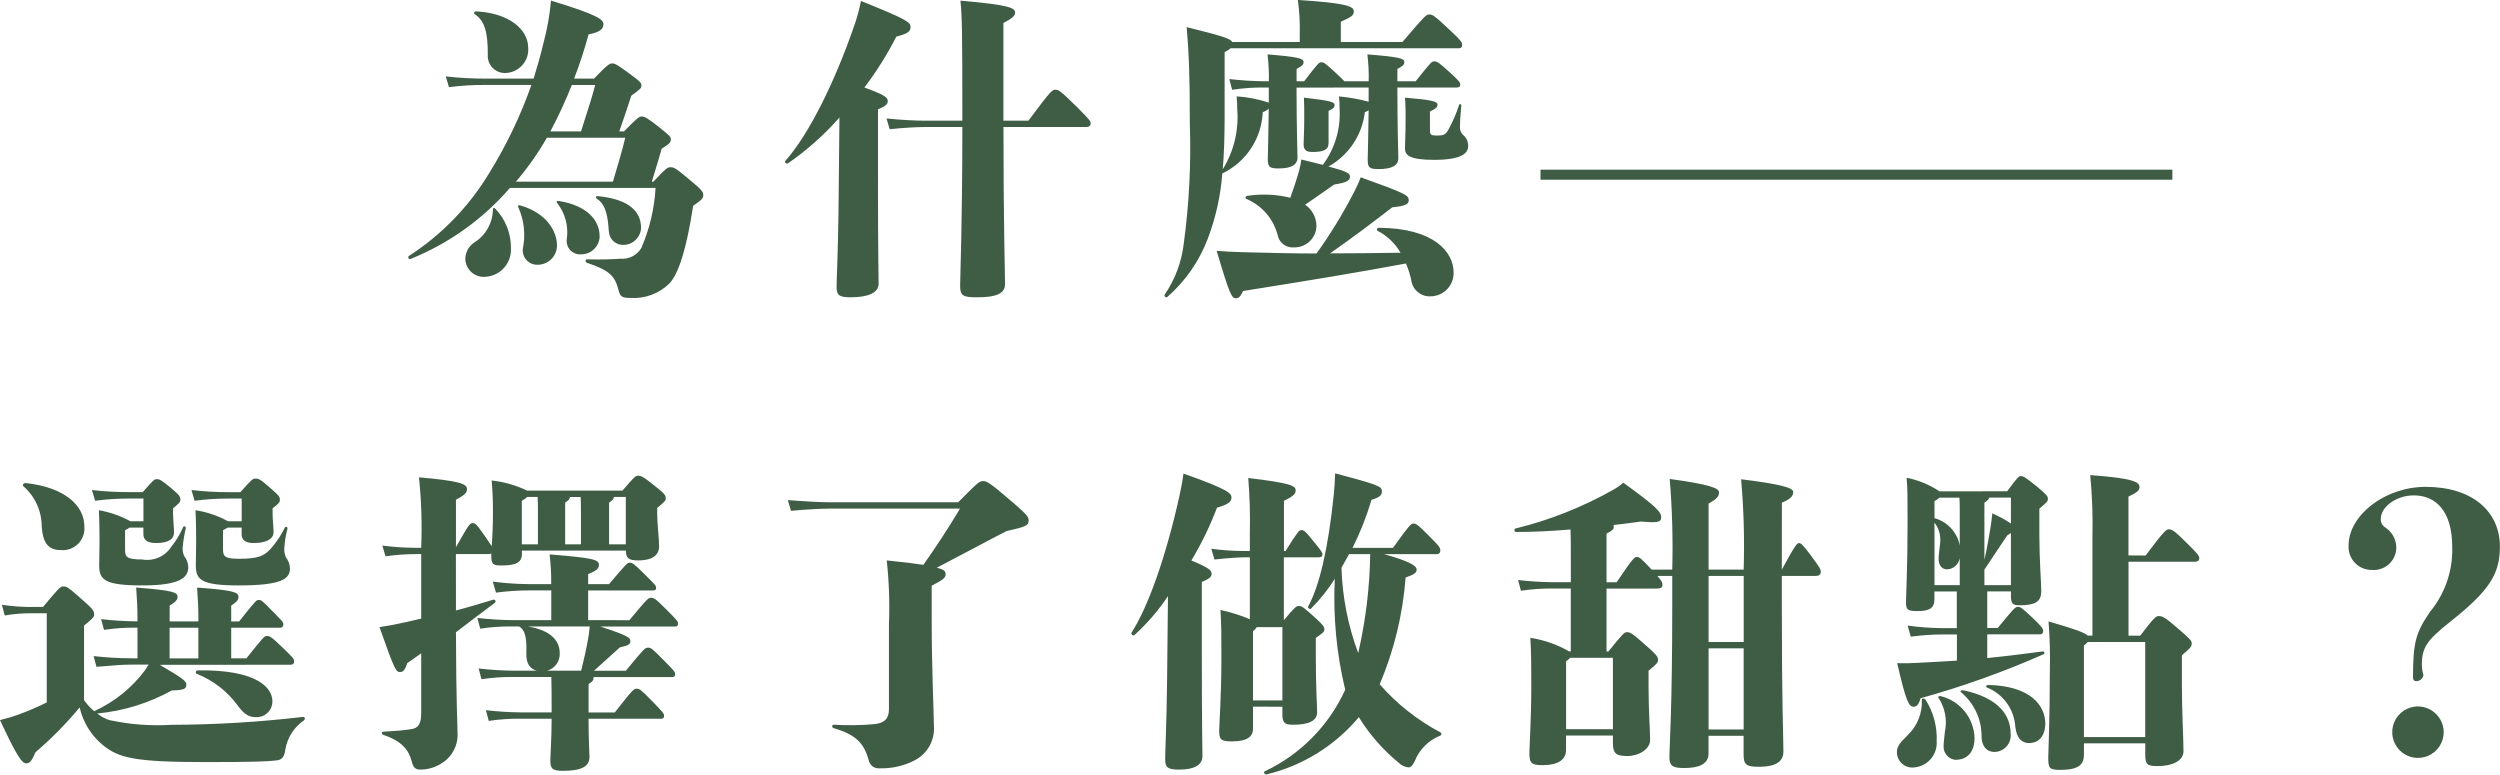
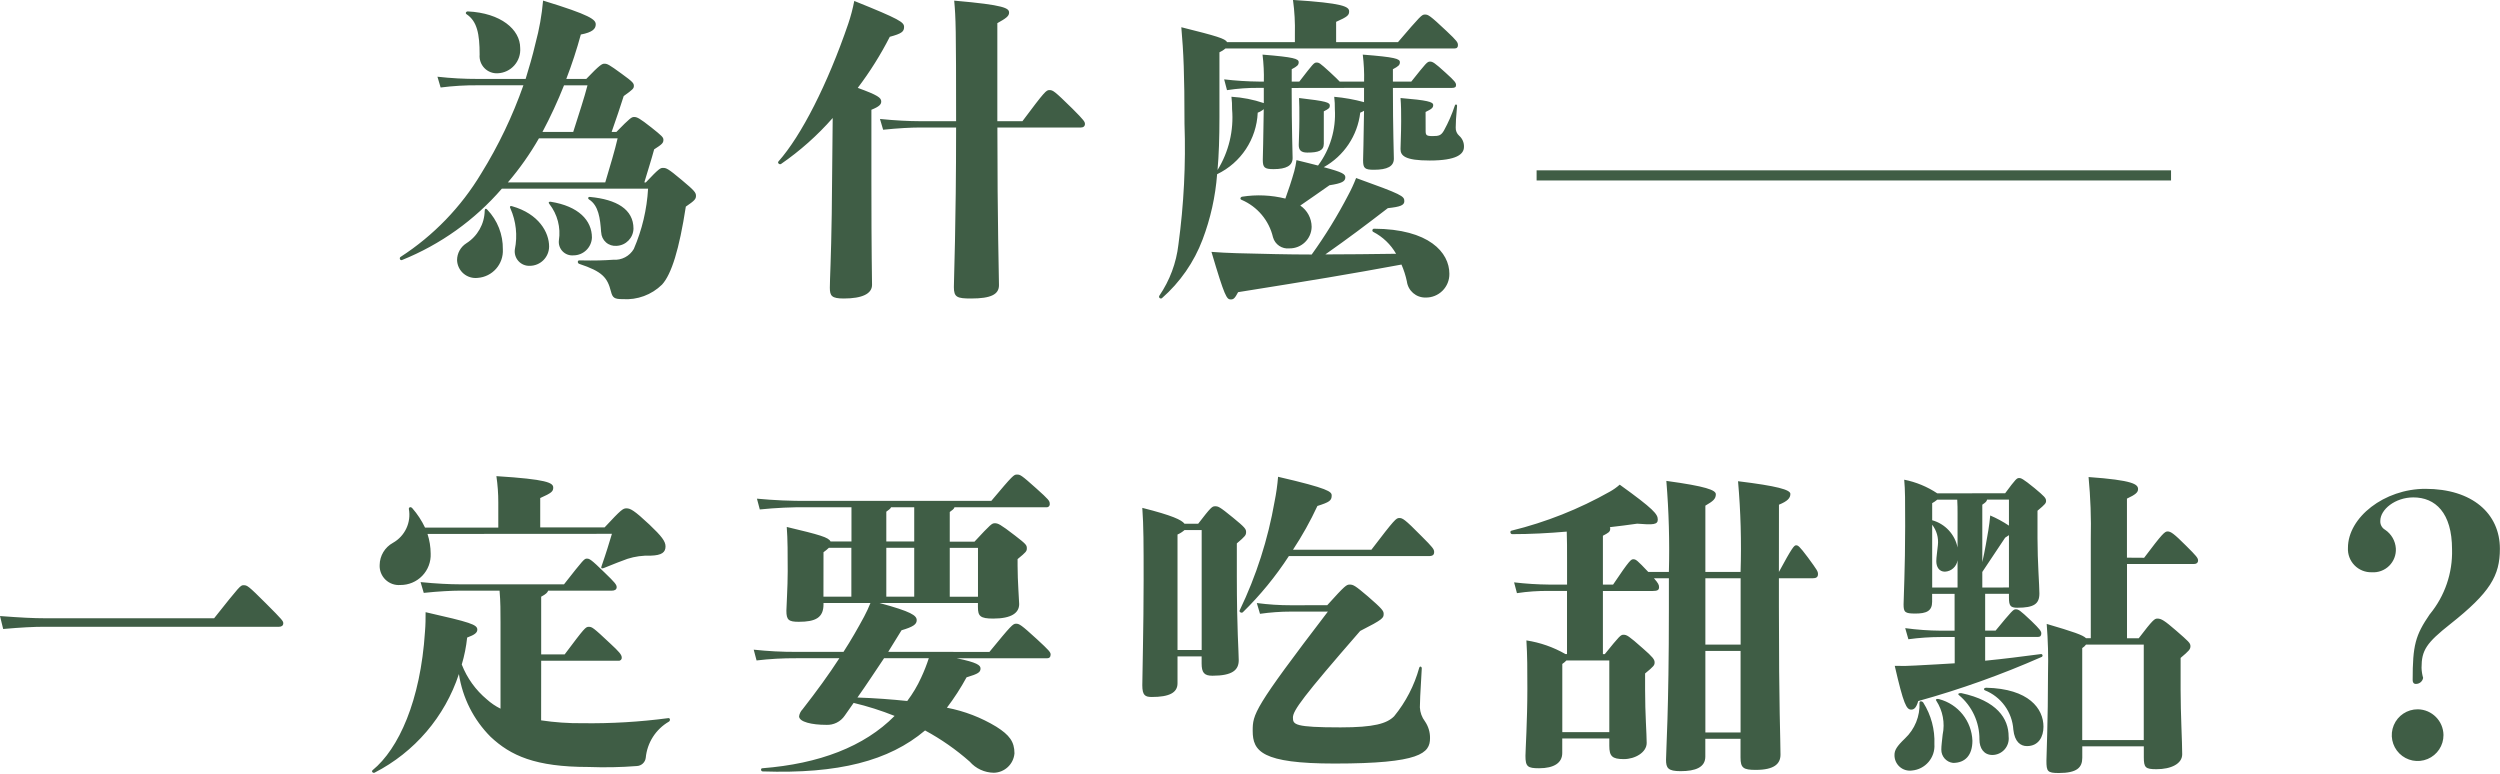
- <svg xmlns="http://www.w3.org/2000/svg" viewBox="0 0 189.912 58.826">
+ <svg xmlns="http://www.w3.org/2000/svg" viewBox="0 0 189.144 58.488">
  <defs>
    <style>.a{fill:#3f5d45;}</style>
  </defs>
-   <path class="a" d="M-61.752-19.344c.792.528.984,1.488.984,3.048A1.3,1.3,0,0,0-59.4-14.88a1.78,1.78,0,0,0,1.7-1.92c0-1.392-1.464-2.64-3.96-2.76C-61.8-19.56-61.872-19.416-61.752-19.344Zm1.368,14.856a2.981,2.981,0,0,1-1.392,2.472,1.515,1.515,0,0,0-.7,1.272A1.4,1.4,0,0,0-60.912.6a2.055,2.055,0,0,0,1.9-2.16,4.242,4.242,0,0,0-1.176-3C-60.288-4.68-60.384-4.632-60.384-4.488Zm2.064-.336c-.144-.048-.192.048-.12.168a5.128,5.128,0,0,1,.336,3.1A1.094,1.094,0,0,0-56.976-.312a1.467,1.467,0,0,0,1.464-1.464C-55.512-2.832-56.28-4.248-58.32-4.824Zm6.048,2.376c0-1.3-1.008-2.376-3.12-2.712-.144-.024-.192.072-.1.168a3.585,3.585,0,0,1,.72,2.76,1.017,1.017,0,0,0,1.1,1.128A1.4,1.4,0,0,0-52.272-2.448Zm.7-.408A1.071,1.071,0,0,0-50.4-1.824a1.335,1.335,0,0,0,1.272-1.3c0-1.464-1.272-2.208-3.288-2.4-.144-.024-.192.12-.072.192C-51.768-4.872-51.648-3.912-51.576-2.856Zm3.264-3.768c.264-.888.528-1.7.744-2.5.6-.384.7-.48.7-.72,0-.192-.1-.288-.912-.936-.888-.7-1.08-.792-1.3-.792-.192,0-.288.048-1.344,1.128h-.36c.336-.936.672-1.968.912-2.712.7-.5.768-.576.768-.768s-.048-.288-.912-.912c-.984-.72-1.1-.768-1.32-.768-.168,0-.336.072-1.368,1.152h-1.512a34.5,34.5,0,0,0,1.1-3.36c.888-.168,1.128-.432,1.128-.768,0-.36-.384-.7-3.984-1.8a18.583,18.583,0,0,1-.576,3.24c-.216.936-.48,1.824-.744,2.688h-3.6a26.739,26.739,0,0,1-3.072-.168l.24.816a21.07,21.07,0,0,1,2.832-.168h3.432A34.2,34.2,0,0,1-60.648-7.3a19.409,19.409,0,0,1-6.1,6.312c-.12.072-.048.288.1.24a19.743,19.743,0,0,0,7.56-5.4h11.064a13.386,13.386,0,0,1-1.08,4.56,1.661,1.661,0,0,1-1.56.816c-.72.048-1.272.072-2.568.048-.144,0-.144.216,0,.264C-51.48.12-51.1.576-50.832,1.632c.12.48.264.576.888.576a3.874,3.874,0,0,0,2.976-1.1c.72-.792,1.3-2.664,1.8-5.9.672-.456.768-.576.768-.816s-.1-.384-1.08-1.2c-1.056-.888-1.176-.912-1.416-.912-.192,0-.288.024-1.3,1.1Zm-4.3-7.344c-.24.936-.624,2.088-1.08,3.528h-2.328a34.874,34.874,0,0,0,1.632-3.528Zm2.28,4.008c-.216.936-.552,2.04-.936,3.336h-7.368A21.776,21.776,0,0,0-56.28-9.96Zm16.2,5.712c-.048,3.336-.144,4.968-.144,5.592s.144.816,1.056.816c1.392,0,2.136-.36,2.136-1.032,0-.6-.048-2.088-.048-7.872V-12.12c.6-.24.744-.408.744-.624,0-.288-.264-.48-1.776-1.032a25.779,25.779,0,0,0,2.424-3.864c.888-.24,1.08-.384,1.08-.744s-.312-.576-3.768-1.968a13.019,13.019,0,0,1-.456,1.728c-1.56,4.56-3.552,8.472-5.28,10.416-.1.1.072.264.192.192a21.251,21.251,0,0,0,3.912-3.48ZM-21.6-11.256v-7.416c.648-.36.888-.528.888-.792,0-.336-.288-.576-4.152-.912.12,1.3.144,2.04.144,9.12h-2.808c-.7,0-1.776-.048-2.952-.168l.24.816c1.128-.12,2.16-.168,2.712-.168h2.808c0,7.464-.168,11.424-.168,12.072,0,.768.24.864,1.3.864,1.512,0,2.112-.312,2.112-1.008,0-.624-.12-4.752-.12-11.928h6.312c.192,0,.312-.1.312-.264s-.048-.264-.936-1.152c-1.392-1.368-1.488-1.416-1.752-1.416-.24,0-.336.072-2.04,2.352Zm27.744-2.52v1.08A12.823,12.823,0,0,0,3.888-13.1a6.947,6.947,0,0,1,.048.936A6.464,6.464,0,0,1,2.664-7.9c-.432-.12-.984-.24-1.632-.408a6.481,6.481,0,0,1-.168.84C.648-6.7.432-6.072.192-5.4a8.258,8.258,0,0,0-3.264-.144c-.144.024-.192.192-.048.24A4.093,4.093,0,0,1-.744-2.472,1.159,1.159,0,0,0,.5-1.632a1.658,1.658,0,0,0,1.68-1.632A1.966,1.966,0,0,0,1.32-4.872c.744-.5,1.44-1.008,2.208-1.536.936-.144,1.2-.288,1.2-.6,0-.24-.192-.384-1.632-.768A5.45,5.45,0,0,0,5.856-11.9a1.6,1.6,0,0,0,.288-.144C6.12-9.888,6.072-8.5,6.072-8.3c0,.6.12.72.816.72,1.032,0,1.512-.264,1.512-.84,0-.312-.072-2.208-.072-5.352h4.464c.24,0,.312-.072.312-.216,0-.168-.072-.288-.792-.936-.84-.768-.984-.84-1.176-.84-.216,0-.288.1-1.416,1.512H8.328v-.936c.408-.216.528-.312.528-.528,0-.264-.36-.384-2.808-.576a13.859,13.859,0,0,1,.1,2.04H4.3c-.1-.12-.312-.312-.744-.72-.768-.7-.816-.72-1.008-.72s-.264.1-1.3,1.44H.672v-.936c.408-.216.528-.312.528-.528,0-.264-.36-.384-2.736-.576a13.859,13.859,0,0,1,.1,2.04H-1.8a24.53,24.53,0,0,1-2.64-.168l.216.816A15.06,15.06,0,0,1-1.8-13.776h.36v1.152a9.314,9.314,0,0,0-2.448-.48,6.947,6.947,0,0,1,.048.936,7.547,7.547,0,0,1-1.1,4.608c.1-1.128.144-2.424.144-4.008v-4.9a1.877,1.877,0,0,0,.456-.288H12.984c.192,0,.264-.1.264-.24,0-.216-.048-.312-.864-1.08-1.272-1.2-1.392-1.248-1.632-1.248s-.312.072-2.04,2.088H4.032v-1.536c.864-.384.984-.5.984-.792,0-.36-.456-.624-4.248-.864a16.088,16.088,0,0,1,.144,2.592v.6H-4.224c-.12-.264-.768-.456-3.456-1.128.168,1.92.24,3.528.24,7.3A54.024,54.024,0,0,1-7.9-1.92a8.6,8.6,0,0,1-1.44,3.864.138.138,0,0,0,.192.192A11.122,11.122,0,0,0-6.072-2.3a17.734,17.734,0,0,0,1.1-4.944A5.422,5.422,0,0,0-1.9-11.9a1.517,1.517,0,0,0,.456-.264c-.024,2.208-.072,3.624-.072,3.816,0,.6.12.72.816.72.96,0,1.44-.264,1.44-.84,0-.312-.072-2.208-.072-5.3ZM3.1-12c.384-.192.456-.264.456-.432,0-.24-.24-.336-2.328-.576.024.432.024.888.024,1.584,0,.96-.048,1.608-.048,1.968,0,.384.168.576.648.576.84,0,1.248-.144,1.248-.672ZM6.912-3.12a.128.128,0,0,0-.072.24A4.227,4.227,0,0,1,8.568-1.224c-1.9.024-3.624.048-5.352.048,1.776-1.248,3.048-2.208,4.728-3.5.936-.1,1.248-.216,1.248-.528,0-.384-.168-.5-3.648-1.752a11.2,11.2,0,0,1-.6,1.3,36.314,36.314,0,0,1-2.76,4.488c-1.8,0-3.624-.048-5.664-.1-.84-.024-1.152-.048-1.92-.1,1.008,3.408,1.152,3.6,1.464,3.6.216,0,.312-.1.552-.552C2.328.768,4.944.336,8.976-.408A6.582,6.582,0,0,1,9.384.864,1.4,1.4,0,0,0,10.8,2.088a1.768,1.768,0,0,0,1.8-1.8C12.6-1.32,11.064-3.1,6.912-3.12ZM10.8-11.952c.5-.24.576-.336.576-.528,0-.24-.456-.36-2.472-.528.048.576.048,1.1.048,1.752,0,.984-.048,1.7-.048,2.112,0,.5.336.864,2.208.864,2.04,0,2.592-.48,2.592-1.032a1.062,1.062,0,0,0-.36-.84.778.778,0,0,1-.264-.624c0-.288.024-.84.1-1.608.024-.144-.12-.192-.168-.048a11.051,11.051,0,0,1-.816,1.872c-.216.384-.384.432-.864.432s-.528-.072-.528-.408ZM43.2-7.536h-24v.768h24Zm24,0h-24v.768h24ZM-79.464,17.448v1.728H-80.5a7.444,7.444,0,0,0-2.472-.84c.048,1.1.048,1.92.048,2.376,0,.672-.024,1.32-.024,1.824,0,1.08.408,1.512,3.264,1.512,3.264,0,3.888-.5,3.888-1.3a1.462,1.462,0,0,0-.312-.84,1.523,1.523,0,0,1-.12-.672,7.6,7.6,0,0,1,.24-1.488c.024-.144-.12-.216-.192-.1a7.242,7.242,0,0,1-.912,1.416c-.6.744-1.056.96-2.616.96-1.032,0-1.176-.192-1.176-.72V19.848a1.233,1.233,0,0,0,.336-.192h1.08v.5c0,.408.24.672.912.672,1.008,0,1.512-.336,1.512-.816,0-.36-.072-1.032-.072-1.368v-.456c.5-.384.552-.456.552-.648,0-.216-.048-.312-.72-.888-.792-.7-.888-.72-1.152-.72-.168,0-.24.024-1.128,1.032h-.888A23.909,23.909,0,0,1-83.28,16.8l.24.816a19.588,19.588,0,0,1,2.592-.168Zm-7.464,0v1.728h-.984a7.715,7.715,0,0,0-2.4-.84c.048,1.1.048,1.92.048,2.376,0,.672-.024,1.32-.024,1.824,0,1.08.408,1.512,3.288,1.512,2.856,0,3.48-.6,3.48-1.392a1.462,1.462,0,0,0-.312-.84,1.363,1.363,0,0,1-.12-.624,11.056,11.056,0,0,1,.24-1.488c.024-.144-.144-.192-.192-.1a6.6,6.6,0,0,1-.912,1.512,2.174,2.174,0,0,1-2.208.96c-1.152,0-1.3-.192-1.3-.72V19.848a1.233,1.233,0,0,0,.336-.192h1.056v.5c0,.408.264.672.96.672,1.008,0,1.368-.336,1.368-.816,0-.36-.072-1.032-.072-1.368v-.456c.456-.384.552-.456.552-.648,0-.24-.048-.336-.672-.864-.816-.672-.912-.7-1.128-.7-.168,0-.24.048-1.056.984h-1.032A23.909,23.909,0,0,1-90.84,16.8l.24.816a19.588,19.588,0,0,1,2.592-.168Zm-9.12-.936a4.048,4.048,0,0,1,1.392,3.048c.072,1.176.456,1.8,1.416,1.8a1.648,1.648,0,0,0,1.824-1.8c0-1.536-1.416-2.952-4.44-3.288C-96,16.248-96.168,16.416-96.048,16.512Zm20.3,13.56c.192,0,.264-.1.264-.24,0-.216-.048-.264-.816-1.008-.912-.888-1.032-.936-1.248-.936-.192,0-.24.048-1.56,1.7h-1.152V27.264h3.72A.234.234,0,0,0-76.3,27c0-.168-.144-.312-.816-.984-.816-.84-.864-.864-1.056-.864-.168,0-.216.024-1.488,1.632h-.6v-1.2c.456-.312.552-.456.552-.672,0-.336-.336-.5-3.144-.7.072,1.008.1,1.536.1,2.568h-2.184v-1.2c.5-.312.6-.456.6-.672,0-.336-.336-.48-3.144-.7.072,1.008.1,1.536.1,2.568h-.12a24.53,24.53,0,0,1-2.64-.168l.216.816a15.061,15.061,0,0,1,2.424-.168h.12v2.328h-.432a26.954,26.954,0,0,1-2.9-.168l.216.816c1.392-.12,1.968-.168,2.688-.168h1.272c-.1.144-.168.264-.24.384A9.954,9.954,0,0,1-90.672,33.6a4.384,4.384,0,0,1-.768-.84V27.1c.648-.528.768-.648.768-.84,0-.312-.1-.432-1.176-1.368-.816-.72-.912-.768-1.176-.768-.24,0-.336.144-1.536,1.56h-.768a14.4,14.4,0,0,1-2.352-.168l.216.816a10.968,10.968,0,0,1,2.136-.168h1.056v6.768a19.356,19.356,0,0,1-2.112.912,12.7,12.7,0,0,1-1.44.432c1.344,2.9,1.7,3.288,1.992,3.288.264,0,.432-.192.7-.84a28.273,28.273,0,0,0,3.36-3.408,5.173,5.173,0,0,0,1.728,2.832c1.224,1.008,2.4,1.32,7.872,1.32,3.576,0,4.656-.048,5.28-.12.5-.024.672-.288.744-.84A3.35,3.35,0,0,1-74.736,34.3c.12-.1.072-.288-.072-.264a88.233,88.233,0,0,1-9.984.6,17.254,17.254,0,0,1-4.728-.36,2.652,2.652,0,0,1-.912-.5,14.532,14.532,0,0,0,5.664-1.752c.96-.024,1.1-.12,1.1-.456,0-.264-.336-.5-2.016-1.488Zm-9.192-2.808h2.184v2.328h-2.184ZM-82.8,30.5c-.144,0-.216.216-.072.264a7.074,7.074,0,0,1,3.1,2.4c.528.72.888.888,1.392.888a1.189,1.189,0,0,0,1.248-1.224C-77.136,31.848-78.264,30.432-82.8,30.5Zm19.608-8.832h2.544a.341.341,0,0,0,.144-.048v.12c0,.7.1.792.768.792,1.056,0,1.56-.192,1.56-.888v-.24h7.9c0,.576.216.744.936.744.912,0,1.584-.288,1.584-1.08,0-.6-.144-1.656-.144-2.448v-.456c.576-.48.648-.552.648-.744,0-.216-.072-.336-.864-.96-.888-.72-1.032-.744-1.224-.744-.216,0-.288.072-1.2,1.128h-7.248a8.148,8.148,0,0,0-2.688-.768c.072.792.1,1.536.1,2.424,0,1.056-.048,1.968-.1,2.568-.072-.12-.216-.336-.48-.72-.7-1.008-.768-1.032-.96-1.032-.216,0-.264.048-1.272,1.824v-3.6c.672-.36.84-.528.84-.816,0-.408-.648-.624-3.648-.888a37.716,37.716,0,0,1,.168,5.352h-.36a19.588,19.588,0,0,1-2.592-.168l.24.816a16.547,16.547,0,0,1,2.352-.168h.36v4.9l-1.032.24c-.84.192-1.488.312-2.136.408,1.176,3.36,1.272,3.408,1.56,3.408.24,0,.36-.12.552-.672l1.056-.744v4.56c0,.792-.216,1.128-.768,1.2-.672.1-1.2.144-2.112.192-.144,0-.144.192,0,.24,1.488.5,1.944,1.2,2.16,2.016.12.48.288.624.672.624a3.024,3.024,0,0,0,1.632-.5,2.535,2.535,0,0,0,1.176-2.328c0-.768-.1-1.872-.12-7.608.912-.7,1.92-1.464,2.952-2.232a.136.136,0,0,0-.12-.24c-1.032.312-1.9.576-2.832.816Zm9.5-.744h-1.2V17.76c.264-.192.36-.264.36-.432h.816c.024.36.024.768.024,1.1Zm3.408-3.6v3.6h-1.272V17.76c.264-.192.36-.264.36-.432Zm-6.7,0c.024.36.024.768.024,1.1v2.5h-1.224V17.616a1.816,1.816,0,0,0,.408-.288Zm3.84,9.36V24.432h4.92c.168,0,.24-.048.24-.216s-.1-.24-.792-.936c-.912-.912-1.008-.96-1.2-.96s-.24.048-1.584,1.632h-1.584v-.768c.672-.264.816-.432.816-.7,0-.384-.384-.528-3.744-.792a17.973,17.973,0,0,1,.12,2.256H-57.7a21.149,21.149,0,0,1-2.688-.192l.24.84a18.422,18.422,0,0,1,2.448-.168h1.752v2.256H-58.92a24.53,24.53,0,0,1-2.64-.168l.216.816a15.06,15.06,0,0,1,2.424-.168h.528c.528.312.576,1.032.552,2.016-.024.768.24,1.2.792,1.344h-1.776a24.53,24.53,0,0,1-2.64-.168l.216.816a15.061,15.061,0,0,1,2.424-.168h2.88c.024.648.024,1.488.024,2.688h-2.352a24.53,24.53,0,0,1-2.64-.168l.216.816a15.06,15.06,0,0,1,2.424-.168h2.352c0,1.512-.1,2.808-.1,3.144,0,.624.12.816.96.816,1.512,0,2.016-.384,2.016-1.056,0-.264-.072-1.416-.072-2.9h5.5c.144,0,.24-.048.24-.216s-.048-.24-.864-1.08c-.936-.96-1.008-.984-1.224-.984s-.264.024-1.656,1.8h-1.992v-2.16c.312-.192.384-.288.384-.528h5.952c.144,0,.24-.048.24-.216s-.048-.24-.888-1.08c-.888-.912-.96-.936-1.176-.936s-.264.024-1.68,1.752H-52.7c.528-.48,1.032-.936,1.968-1.776.672-.144.792-.24.792-.48s-.144-.408-2.28-1.1h5.664c.144,0,.24-.048.24-.216s-.024-.216-.888-1.08-.936-.888-1.176-.888c-.192,0-.24.024-1.632,1.7Zm-3.12,3.84a1.307,1.307,0,0,0,.96-1.32c0-.864-.552-1.728-2.424-2.04h4.7a8.205,8.205,0,0,1-.12.936c-.144.816-.312,1.56-.528,2.424Zm21.6-12.792c-.84,0-1.728-.048-3.312-.168l.24.816c1.368-.12,2.232-.168,3.072-.168h9.768c-.888,1.488-1.848,2.952-2.784,4.272-.648-.1-1.56-.216-2.784-.336a32.806,32.806,0,0,1,.168,4.872v6.432c0,.648-.264,1.032-1.056,1.128a20.583,20.583,0,0,1-3.144.048c-.144,0-.144.216,0,.264,1.872.528,2.328,1.3,2.664,2.424a.755.755,0,0,0,.816.624,5.449,5.449,0,0,0,2.664-.6A2.712,2.712,0,0,0-26.88,34.7c0-.84-.168-4.392-.168-7.92V24.072c.96-.5,1.056-.624,1.056-.888,0-.192-.072-.336-.672-.48,1.9-.984,3.576-1.9,5.3-2.784,1.512-.336,1.68-.432,1.68-.816,0-.24-.12-.432-1.128-1.3-1.92-1.656-2.064-1.68-2.352-1.68-.24,0-.36.072-1.872,1.608ZM-9.168,31.392c-.048,3.576-.144,5.208-.144,5.832s.144.816,1.056.816c1.176,0,1.776-.36,1.776-1.032,0-.6-.048-2.088-.048-7.848V23.784c.6-.24.744-.408.744-.624,0-.264-.264-.48-1.536-1.008a25.326,25.326,0,0,0,1.944-4.008c.912-.264,1.1-.48,1.1-.768,0-.312-.168-.6-3.648-1.824-.072.6-.192,1.176-.312,1.728-1.032,4.656-2.4,8.448-3.624,10.344-.072.12.1.288.216.192A15.98,15.98,0,0,0-9.1,24.864Zm8.76,1.872v.576c0,.624.168.792.792.792,1.2,0,1.848-.288,1.848-.96,0-.432-.1-1.92-.1-4.056V28.032c.552-.384.648-.456.648-.648,0-.168-.048-.288-.648-.84-1.008-.912-1.08-.936-1.3-.936-.168,0-.264.048-1.128,1.08V21.912H2.376c.168,0,.264-.072.264-.216,0-.12-.048-.216-.552-.84-.792-.984-.864-1.008-1.056-1.008-.168,0-.216.024-1.2,1.584h-.12V17.616c.768-.36.888-.552.888-.792,0-.336-.336-.552-3.6-.936a41.223,41.223,0,0,1,.12,4.2v1.344h-.36a19.272,19.272,0,0,1-2.568-.168l.24.816c1.128-.12,1.9-.168,2.328-.168h.36v4.7a12.55,12.55,0,0,0-2.232-.7c.072,1.272.072,1.728.072,3.576,0,2.976-.168,5.16-.168,5.568,0,.7.1.84.984.84,1.1,0,1.584-.336,1.584-.96v-1.68Zm-2.232-.48V27.528a1.094,1.094,0,0,0,.288-.312H-.408v5.568ZM11.328,21.672a.252.252,0,0,0,.264-.264c0-.24-.12-.384-.84-1.1-.912-.936-1.032-.96-1.2-.96-.192,0-.264.048-1.56,1.848H4.92a22.052,22.052,0,0,0,1.44-3.648c.7-.216.792-.384.792-.672,0-.36-.384-.5-3.552-1.344-.024.648-.048,1.008-.1,1.584-.432,4.248-1.128,7.032-1.944,8.52-.072.12.12.264.216.168a12.938,12.938,0,0,0,1.8-2.256,29.851,29.851,0,0,0,.792,8.424,12.624,12.624,0,0,1-6.1,6.192c-.144.048-.024.264.12.24A13.131,13.131,0,0,0,5.4,34.056a13.939,13.939,0,0,0,3.048,3.48,1.185,1.185,0,0,0,.744.336c.168,0,.312-.192.456-.48a3.459,3.459,0,0,1,1.9-1.92c.144-.048.168-.192.048-.264A16.227,16.227,0,0,1,6.984,31.56a25.622,25.622,0,0,0,1.968-8.112c.7-.24.84-.384.84-.6,0-.288-.5-.624-2.472-1.176Zm-5.064,0a35.933,35.933,0,0,1-.912,7.512A20.238,20.238,0,0,1,4.08,22.7c.192-.336.384-.672.576-1.032ZM37.536,17.76c.648-.264.864-.5.864-.816s-1.008-.6-3.96-.96a57.544,57.544,0,0,1,.192,6.864H31.968V17.832c.576-.336.792-.5.792-.864,0-.312-.744-.6-3.744-1.008a63.43,63.43,0,0,1,.192,6.888h-1.56c-.84-.888-.936-.96-1.128-.96-.168,0-.264.024-1.536,1.92h-.768v-3.7c.408-.216.552-.288.552-.528a.216.216,0,0,0-.024-.12c.672-.072,1.368-.168,2.064-.264,1.224.1,1.56.072,1.56-.312,0-.408-.312-.792-2.88-2.64a4.158,4.158,0,0,1-.744.528,29.359,29.359,0,0,1-7.44,2.952c-.144.024-.1.264.048.264,1.368,0,2.736-.072,4.128-.192.024.576.024,1.248.024,2.328v1.68H20.136a24.53,24.53,0,0,1-2.64-.168l.216.816a15.061,15.061,0,0,1,2.424-.168H21.5v4.776h-.12a8.528,8.528,0,0,0-2.952-1.032c.072,1.176.072,2.136.072,3.672,0,2.424-.144,4.68-.144,5.064,0,.816.168.936,1.032.936,1.128,0,1.752-.408,1.752-1.152v-1.1H24.7V36c0,.792.216,1.008,1.1,1.008.84,0,1.728-.5,1.728-1.224,0-.672-.12-2.184-.12-4.008V30.528c.672-.552.72-.624.72-.84s-.144-.408-.888-1.056c-1.08-.96-1.224-1.032-1.464-1.032-.216,0-.288.072-1.416,1.464h-.144V24.288h3.768c.36,0,.48-.072.48-.288,0-.168-.048-.288-.384-.672h1.128v2.328c0,7.728-.216,10.728-.216,11.4,0,.624.144.864,1.1.864,1.128,0,1.872-.288,1.872-1.1V35.472h2.664v1.416c0,.792.216.936,1.152.936,1.392,0,1.872-.456,1.872-1.152,0-1.176-.12-3.408-.12-11.184v-2.16H40.08c.288,0,.408-.1.408-.312s-.048-.288-.768-1.272c-.648-.864-.744-.912-.888-.912s-.288.144-1.3,2.016Zm-2.9,5.568v5.016H31.968V23.328ZM31.968,34.992V28.824h2.664v6.168Zm-10.824-.024v-5.16a1.948,1.948,0,0,0,.312-.264H24.7v5.424Zm27.024-2.232a3.492,3.492,0,0,1-1.1,2.712c-.624.6-.792.888-.792,1.248a1.164,1.164,0,0,0,1.32,1.176,1.868,1.868,0,0,0,1.7-1.992,5.483,5.483,0,0,0-.84-3.144C48.384,32.616,48.168,32.592,48.168,32.736Zm1.488-.264c-.144-.048-.312,0-.216.12a3.42,3.42,0,0,1,.48,2.568c-.048.5-.1.816-.1,1.128a1,1,0,0,0,.888,1.008c.912,0,1.464-.576,1.464-1.68A3.379,3.379,0,0,0,49.656,32.472Zm1.68-.456c-.144-.024-.312.048-.192.144a4.322,4.322,0,0,1,1.56,3.36c0,.672.336,1.176.984,1.176A1.248,1.248,0,0,0,54.912,35.3C54.912,33.936,54.024,32.592,51.336,32.016Zm1.872-.408c-.144,0-.216.12-.1.192a3.438,3.438,0,0,1,2.16,2.976c.1.936.552,1.248,1.032,1.248.888,0,1.248-.72,1.248-1.464C57.552,33.192,56.448,31.68,53.208,31.608ZM49.512,16.9a7,7,0,0,0-2.5-1.032c.072.792.072,1.512.072,3.5,0,3.264-.12,5.448-.12,5.928,0,.6.1.7.888.7.84,0,1.272-.192,1.272-.888v-.6h1.7v2.784H49.776a21.149,21.149,0,0,1-2.688-.192l.24.84a18.422,18.422,0,0,1,2.448-.168h1.056V29.76c-.912.048-1.872.12-2.976.168a15.193,15.193,0,0,1-1.56.024c.672,2.928.888,3.312,1.248,3.312.216,0,.384-.144.528-.648a68.5,68.5,0,0,0,9.336-3.336.114.114,0,0,0-.072-.216c-1.464.192-2.784.36-4.2.5v-1.8h4.008c.168,0,.24-.1.24-.264s-.1-.312-.744-.936c-.912-.864-.984-.888-1.2-.888-.168,0-.288.12-1.512,1.608h-.792V24.5h1.8v.288c0,.6.1.768.624.768,1.272,0,1.68-.288,1.68-1.08,0-.6-.144-2.376-.144-4.2V18.216c.6-.5.648-.576.648-.744,0-.216-.12-.336-.864-.96-.912-.744-1.032-.768-1.176-.768-.168,0-.24.048-1.056,1.152Zm3.408,7.128V22.848c.744-1.128,1.248-1.872,1.728-2.592.12-.072.216-.144.288-.192v3.96Zm-3.792-4.752a2.121,2.121,0,0,1,.432,1.536c-.048.528-.12.912-.12,1.224,0,.432.216.792.648.792a1.014,1.014,0,0,0,.96-.864v2.064h-1.92Zm0-1.632a2.447,2.447,0,0,0,.384-.264h1.512c.024.36.024.744.024,1.056V21a2.687,2.687,0,0,0-1.92-2.064Zm5.808,1.7a8.522,8.522,0,0,0-1.416-.768c-.048.432-.072.72-.144,1.128-.1.576-.264,1.584-.456,2.4V17.76c.24-.168.336-.24.36-.384h1.656Zm8.928,2.424V17.3c.672-.312.84-.48.84-.72,0-.36-.36-.672-3.744-.912a39.586,39.586,0,0,1,.168,4.68v7.512h-.36c-.24-.24-.936-.48-2.976-1.08a35.544,35.544,0,0,1,.1,3.72c0,3.672-.12,6.24-.12,6.624,0,.816.072.936.936.936,1.368,0,1.776-.408,1.776-1.152v-.864h4.656v.816c0,.792.12.912.96.912,1.1,0,1.944-.408,1.944-1.128,0-.936-.12-3.048-.12-4.872V29.352c.624-.528.744-.648.744-.888s-.144-.36-1.08-1.176c-.888-.768-1.128-.912-1.416-.912-.216,0-.336.072-1.416,1.488h-.888V22.248h5.064c.192,0,.312-.1.312-.264,0-.192-.12-.336-.888-1.1-.936-.936-1.176-1.1-1.416-1.1-.216,0-.384.144-1.776,1.992Zm-3.384,13.8v-6.96a1.058,1.058,0,0,0,.288-.264h4.368v7.224Zm26.3-9.528c-1.1,1.608-1.3,2.352-1.3,4.992,0,.168.072.288.24.288a.549.549,0,0,0,.552-.456,3,3,0,0,1-.12-.768c0-1.32.36-1.872,2.184-3.312,3-2.376,3.744-3.648,3.744-5.688,0-2.664-2.088-4.536-5.64-4.536-3.1,0-5.856,2.16-5.856,4.464a1.752,1.752,0,0,0,1.8,1.848,1.707,1.707,0,0,0,1.824-1.8,1.842,1.842,0,0,0-.816-1.416.724.724,0,0,1-.36-.672c0-.864,1.128-1.776,2.5-1.776,1.656,0,2.928,1.152,2.928,3.936A7.4,7.4,0,0,1,86.784,26.04Zm-.912,7.2a1.956,1.956,0,1,0,1.944,1.944A1.972,1.972,0,0,0,85.872,33.24Z" transform="translate(97.824 20.424)" />
+   <path class="a" d="M-61.752-19.344c.792.528.984,1.488.984,3.048A1.3,1.3,0,0,0-59.4-14.88a1.78,1.78,0,0,0,1.7-1.92c0-1.392-1.464-2.64-3.96-2.76C-61.8-19.56-61.872-19.416-61.752-19.344Zm1.368,14.856a2.981,2.981,0,0,1-1.392,2.472,1.515,1.515,0,0,0-.7,1.272A1.4,1.4,0,0,0-60.912.6a2.055,2.055,0,0,0,1.9-2.16,4.242,4.242,0,0,0-1.176-3C-60.288-4.68-60.384-4.632-60.384-4.488Zm2.064-.336c-.144-.048-.192.048-.12.168a5.128,5.128,0,0,1,.336,3.1A1.094,1.094,0,0,0-56.976-.312a1.467,1.467,0,0,0,1.464-1.464C-55.512-2.832-56.28-4.248-58.32-4.824Zm6.048,2.376c0-1.3-1.008-2.376-3.12-2.712-.144-.024-.192.072-.1.168a3.585,3.585,0,0,1,.72,2.76,1.017,1.017,0,0,0,1.1,1.128A1.4,1.4,0,0,0-52.272-2.448Zm.7-.408A1.071,1.071,0,0,0-50.4-1.824a1.335,1.335,0,0,0,1.272-1.3c0-1.464-1.272-2.208-3.288-2.4-.144-.024-.192.12-.072.192C-51.768-4.872-51.648-3.912-51.576-2.856Zm3.264-3.768c.264-.888.528-1.7.744-2.5.6-.384.7-.48.7-.72,0-.192-.1-.288-.912-.936-.888-.7-1.08-.792-1.3-.792-.192,0-.288.048-1.344,1.128h-.36c.336-.936.672-1.968.912-2.712.7-.5.768-.576.768-.768s-.048-.288-.912-.912c-.984-.72-1.1-.768-1.32-.768-.168,0-.336.072-1.368,1.152h-1.512a34.5,34.5,0,0,0,1.1-3.36c.888-.168,1.128-.432,1.128-.768,0-.36-.384-.7-3.984-1.8a18.583,18.583,0,0,1-.576,3.24c-.216.936-.48,1.824-.744,2.688h-3.6a26.739,26.739,0,0,1-3.072-.168l.24.816a21.07,21.07,0,0,1,2.832-.168h3.432A34.2,34.2,0,0,1-60.648-7.3a19.409,19.409,0,0,1-6.1,6.312c-.12.072-.048.288.1.24a19.743,19.743,0,0,0,7.56-5.4h11.064a13.386,13.386,0,0,1-1.08,4.56,1.661,1.661,0,0,1-1.56.816c-.72.048-1.272.072-2.568.048-.144,0-.144.216,0,.264C-51.48.12-51.1.576-50.832,1.632c.12.48.264.576.888.576a3.874,3.874,0,0,0,2.976-1.1c.72-.792,1.3-2.664,1.8-5.9.672-.456.768-.576.768-.816s-.1-.384-1.08-1.2c-1.056-.888-1.176-.912-1.416-.912-.192,0-.288.024-1.3,1.1Zm-4.3-7.344c-.24.936-.624,2.088-1.08,3.528h-2.328a34.874,34.874,0,0,0,1.632-3.528Zm2.28,4.008c-.216.936-.552,2.04-.936,3.336h-7.368A21.776,21.776,0,0,0-56.28-9.96Zm16.2,5.712c-.048,3.336-.144,4.968-.144,5.592s.144.816,1.056.816c1.392,0,2.136-.36,2.136-1.032,0-.6-.048-2.088-.048-7.872V-12.12c.6-.24.744-.408.744-.624,0-.288-.264-.48-1.776-1.032a25.779,25.779,0,0,0,2.424-3.864c.888-.24,1.08-.384,1.08-.744s-.312-.576-3.768-1.968a13.019,13.019,0,0,1-.456,1.728c-1.56,4.56-3.552,8.472-5.28,10.416-.1.1.072.264.192.192a21.251,21.251,0,0,0,3.912-3.48ZM-21.6-11.256v-7.416c.648-.36.888-.528.888-.792,0-.336-.288-.576-4.152-.912.12,1.3.144,2.04.144,9.12h-2.808c-.7,0-1.776-.048-2.952-.168l.24.816c1.128-.12,2.16-.168,2.712-.168h2.808c0,7.464-.168,11.424-.168,12.072,0,.768.24.864,1.3.864,1.512,0,2.112-.312,2.112-1.008,0-.624-.12-4.752-.12-11.928h6.312c.192,0,.312-.1.312-.264s-.048-.264-.936-1.152c-1.392-1.368-1.488-1.416-1.752-1.416-.24,0-.336.072-2.04,2.352Zm27.744-2.52v1.08A12.823,12.823,0,0,0,3.888-13.1a6.947,6.947,0,0,1,.048.936A6.464,6.464,0,0,1,2.664-7.9c-.432-.12-.984-.24-1.632-.408a6.481,6.481,0,0,1-.168.84C.648-6.7.432-6.072.192-5.4a8.258,8.258,0,0,0-3.264-.144c-.144.024-.192.192-.048.24A4.093,4.093,0,0,1-.744-2.472,1.159,1.159,0,0,0,.5-1.632a1.658,1.658,0,0,0,1.68-1.632A1.966,1.966,0,0,0,1.32-4.872c.744-.5,1.44-1.008,2.208-1.536.936-.144,1.2-.288,1.2-.6,0-.24-.192-.384-1.632-.768A5.45,5.45,0,0,0,5.856-11.9a1.6,1.6,0,0,0,.288-.144C6.12-9.888,6.072-8.5,6.072-8.3c0,.6.12.72.816.72,1.032,0,1.512-.264,1.512-.84,0-.312-.072-2.208-.072-5.352h4.464c.24,0,.312-.072.312-.216,0-.168-.072-.288-.792-.936-.84-.768-.984-.84-1.176-.84-.216,0-.288.1-1.416,1.512H8.328v-.936c.408-.216.528-.312.528-.528,0-.264-.36-.384-2.808-.576a13.859,13.859,0,0,1,.1,2.04H4.3c-.1-.12-.312-.312-.744-.72-.768-.7-.816-.72-1.008-.72s-.264.1-1.3,1.44H.672v-.936c.408-.216.528-.312.528-.528,0-.264-.36-.384-2.736-.576a13.859,13.859,0,0,1,.1,2.04H-1.8a24.53,24.53,0,0,1-2.64-.168l.216.816A15.06,15.06,0,0,1-1.8-13.776h.36v1.152a9.314,9.314,0,0,0-2.448-.48,6.947,6.947,0,0,1,.048.936,7.547,7.547,0,0,1-1.1,4.608c.1-1.128.144-2.424.144-4.008v-4.9a1.877,1.877,0,0,0,.456-.288H12.984c.192,0,.264-.1.264-.24,0-.216-.048-.312-.864-1.08-1.272-1.2-1.392-1.248-1.632-1.248s-.312.072-2.04,2.088H4.032v-1.536c.864-.384.984-.5.984-.792,0-.36-.456-.624-4.248-.864a16.088,16.088,0,0,1,.144,2.592v.6H-4.224c-.12-.264-.768-.456-3.456-1.128.168,1.92.24,3.528.24,7.3A54.024,54.024,0,0,1-7.9-1.92a8.6,8.6,0,0,1-1.44,3.864.138.138,0,0,0,.192.192A11.122,11.122,0,0,0-6.072-2.3a17.734,17.734,0,0,0,1.1-4.944A5.422,5.422,0,0,0-1.9-11.9a1.517,1.517,0,0,0,.456-.264c-.024,2.208-.072,3.624-.072,3.816,0,.6.12.72.816.72.96,0,1.44-.264,1.44-.84,0-.312-.072-2.208-.072-5.3ZM3.1-12c.384-.192.456-.264.456-.432,0-.24-.24-.336-2.328-.576.024.432.024.888.024,1.584,0,.96-.048,1.608-.048,1.968,0,.384.168.576.648.576.84,0,1.248-.144,1.248-.672ZM6.912-3.12a.128.128,0,0,0-.072.24A4.227,4.227,0,0,1,8.568-1.224c-1.9.024-3.624.048-5.352.048,1.776-1.248,3.048-2.208,4.728-3.5.936-.1,1.248-.216,1.248-.528,0-.384-.168-.5-3.648-1.752a11.2,11.2,0,0,1-.6,1.3,36.314,36.314,0,0,1-2.76,4.488c-1.8,0-3.624-.048-5.664-.1-.84-.024-1.152-.048-1.92-.1,1.008,3.408,1.152,3.6,1.464,3.6.216,0,.312-.1.552-.552C2.328.768,4.944.336,8.976-.408A6.582,6.582,0,0,1,9.384.864,1.4,1.4,0,0,0,10.8,2.088a1.768,1.768,0,0,0,1.8-1.8C12.6-1.32,11.064-3.1,6.912-3.12ZM10.8-11.952c.5-.24.576-.336.576-.528,0-.24-.456-.36-2.472-.528.048.576.048,1.1.048,1.752,0,.984-.048,1.7-.048,2.112,0,.5.336.864,2.208.864,2.04,0,2.592-.48,2.592-1.032a1.062,1.062,0,0,0-.36-.84.778.778,0,0,1-.264-.624c0-.288.024-.84.1-1.608.024-.144-.12-.192-.168-.048a11.051,11.051,0,0,1-.816,1.872c-.216.384-.384.432-.864.432s-.528-.072-.528-.408ZM43.2-7.536h-24v.768h24Zm24,0h-24v.768h24Zm-164.016,34.7c1.368-.12,2.3-.168,3.144-.168h17.736c.192,0,.312-.1.312-.264s-.048-.24-1.32-1.512c-1.344-1.344-1.416-1.368-1.68-1.368-.24,0-.264.024-2.232,2.5H-93.672c-.84,0-1.8-.048-3.384-.168Zm46.056-7.2c-.24.792-.408,1.368-.792,2.472-.048.144.024.168.168.12.864-.36,1.272-.5,1.8-.7a5.139,5.139,0,0,1,1.752-.24c.864-.024,1.128-.264,1.128-.7,0-.384-.288-.768-1.224-1.656-1.152-1.08-1.44-1.224-1.728-1.224-.264,0-.384.072-1.656,1.44h-4.872V17.256c.864-.384.984-.5.984-.792,0-.36-.456-.624-4.3-.864a13.432,13.432,0,0,1,.144,1.992v1.9H-64.9a6.419,6.419,0,0,0-.96-1.464c-.1-.12-.264-.1-.264.048a2.436,2.436,0,0,1-1.2,2.568,1.938,1.938,0,0,0-1.008,1.68,1.449,1.449,0,0,0,1.56,1.512,2.278,2.278,0,0,0,2.3-2.376,4.955,4.955,0,0,0-.24-1.488Zm-5.352,9.6h5.856a.215.215,0,0,0,.24-.24c0-.216-.216-.456-.864-1.056C-52.2,27.024-52.272,27-52.512,27s-.312.072-1.824,2.088h-1.776V24.72c.36-.192.48-.312.528-.456h4.824c.192,0,.36-.072.36-.264s-.144-.36-.888-1.08c-1.08-1.056-1.176-1.08-1.368-1.08s-.24.048-1.728,1.944h-7.9c-.7,0-1.776-.048-2.952-.168l.24.816c1.128-.12,2.16-.168,2.712-.168h3.024c.072.84.072,1.56.072,2.448v6.48a4.533,4.533,0,0,1-1.032-.7,6.518,6.518,0,0,1-1.9-2.64,11.375,11.375,0,0,0,.408-2.04c.6-.216.768-.384.768-.6,0-.384-.528-.552-3.912-1.32,0,.5,0,.912-.048,1.488-.336,5.208-1.992,8.856-3.96,10.464-.12.1.024.24.144.192a12.925,12.925,0,0,0,6.384-7.464,8.534,8.534,0,0,0,2.4,4.752c1.512,1.416,3.36,2.28,7.416,2.28a31.33,31.33,0,0,0,3.648-.072.708.708,0,0,0,.672-.624,3.544,3.544,0,0,1,1.752-2.736c.12-.072.1-.288-.048-.264a44.575,44.575,0,0,1-6.5.384,19.664,19.664,0,0,1-3.12-.216Zm26.256-.672c.36-.576.7-1.128,1.008-1.632C-27.96,27-27.7,26.808-27.7,26.5c0-.36-.408-.648-2.808-1.3h7.44v.312c0,.672.168.864,1.152.864,1.392,0,1.968-.432,1.968-1.1,0-.24-.12-1.728-.12-2.9v-.5c.648-.528.7-.6.7-.816,0-.24-.048-.312-.888-.96-1.152-.888-1.3-.936-1.536-.936-.216,0-.288.048-1.536,1.392H-25.2V18.312c.168-.12.336-.24.36-.36H-17.9a.23.23,0,0,0,.264-.264c0-.216-.072-.312-1.008-1.152C-19.8,15.5-19.872,15.48-20.112,15.48s-.288.024-1.944,1.992H-35.9a37.754,37.754,0,0,1-3.888-.168l.216.816a33.059,33.059,0,0,1,3.672-.168h3.264v2.592h-1.584c-.144-.312-.792-.5-3.312-1.1.072.96.072,2.064.072,3.36,0,1.2-.1,2.688-.1,2.976,0,.7.168.84.936.84,1.272,0,1.872-.312,1.872-1.32v-.1H-31.2a10.283,10.283,0,0,1-.48,1.032c-.48.888-.984,1.776-1.56,2.664h-3.576a29.025,29.025,0,0,1-3.216-.168l.216.816a24.394,24.394,0,0,1,3-.168h3.264c-.792,1.224-1.7,2.472-2.784,3.864a.976.976,0,0,0-.264.528c0,.432.984.648,2.04.648a1.592,1.592,0,0,0,1.416-.7l.672-.96a22.286,22.286,0,0,1,3.1.984c-2.3,2.328-5.712,3.624-10.008,3.96-.144,0-.12.24.024.24,5.736.192,9.552-.792,12.288-3.1A18.174,18.174,0,0,1-23.688,37.2a2.457,2.457,0,0,0,1.824.84,1.6,1.6,0,0,0,1.56-1.464c0-.888-.384-1.392-1.368-2.016a11.294,11.294,0,0,0-3.744-1.44,18.108,18.108,0,0,0,1.488-2.3c.888-.264,1.056-.384,1.056-.672,0-.24-.264-.456-1.8-.768h6.84c.168,0,.264-.1.264-.288,0-.168-.12-.312-1.032-1.152-1.2-1.1-1.344-1.176-1.584-1.176s-.36.12-2.016,2.136Zm3.072.48a12.805,12.805,0,0,1-.576,1.464,9.378,9.378,0,0,1-1.056,1.776c-1.152-.12-2.4-.216-3.768-.264.7-.984,1.368-2.016,2.016-2.976Zm-7.968-8.016a3.389,3.389,0,0,0,.408-.336h1.7v3.7h-2.112ZM-30,18.288c.168-.12.336-.24.36-.336h1.752v2.592H-30Zm6.936,2.736v3.7H-25.2v-3.7ZM-30,24.72v-3.7h2.112v3.7Zm26.52-4.032c.648-.552.7-.624.7-.864,0-.216-.072-.336-.984-1.08-1.056-.864-1.128-.864-1.368-.864-.216,0-.312.072-1.272,1.32H-7.44c-.216-.288-.912-.624-3.192-1.2.1,1.392.1,2.736.1,5.5,0,3.456-.1,7.248-.1,7.92,0,.768.216.888.72.888,1.3,0,1.944-.312,1.944-1.032v-2.04h1.824v.528c0,.7.192.936.816.936,1.512,0,1.992-.432,1.992-1.176,0-.624-.144-2.376-.144-6.312Zm-4.488,8.064V20.016a1.993,1.993,0,0,0,.528-.336h1.3v9.072ZM.624,25.368A19.588,19.588,0,0,1-1.968,25.2l.24.816a16.548,16.548,0,0,1,2.352-.168H3.408C-2.208,33.192-2.28,33.6-2.28,34.872c0,1.536.672,2.472,6.192,2.472,6.5,0,7.224-.792,7.224-1.92a2.182,2.182,0,0,0-.384-1.272,1.9,1.9,0,0,1-.384-1.056c0-.312.024-.984.144-2.952,0-.144-.144-.192-.192-.048a10.013,10.013,0,0,1-1.9,3.672c-.552.552-1.512.84-4.056.84-3.5,0-3.6-.216-3.6-.744s.744-1.56,5.088-6.552c1.752-.888,1.776-.984,1.776-1.3,0-.216-.12-.384-1.2-1.32-.96-.816-1.1-.888-1.368-.888-.24,0-.336.048-1.7,1.56Zm.144-4.2a25.762,25.762,0,0,0,1.848-3.312c.912-.288,1.08-.408,1.08-.792,0-.288-.216-.528-4.056-1.416A15.955,15.955,0,0,1-.624,17.52a31.428,31.428,0,0,1-2.64,8.232c-.072.12.144.24.24.144a24.976,24.976,0,0,0,3.48-4.248H11.04c.312,0,.408-.1.408-.312s-.12-.36-.936-1.176c-1.32-1.344-1.464-1.392-1.7-1.392s-.336.072-2.112,2.4ZM37.536,17.76c.648-.264.864-.5.864-.816s-1.008-.6-3.96-.96a57.544,57.544,0,0,1,.192,6.864H31.968V17.832c.576-.336.792-.5.792-.864,0-.312-.744-.6-3.744-1.008a63.43,63.43,0,0,1,.192,6.888h-1.56c-.84-.888-.936-.96-1.128-.96-.168,0-.264.024-1.536,1.92h-.768v-3.7c.408-.216.552-.288.552-.528a.216.216,0,0,0-.024-.12c.672-.072,1.368-.168,2.064-.264,1.224.1,1.56.072,1.56-.312,0-.408-.312-.792-2.88-2.64a4.158,4.158,0,0,1-.744.528,29.359,29.359,0,0,1-7.44,2.952c-.144.024-.1.264.048.264,1.368,0,2.736-.072,4.128-.192.024.576.024,1.248.024,2.328v1.68H20.136a24.53,24.53,0,0,1-2.64-.168l.216.816a15.061,15.061,0,0,1,2.424-.168H21.5v4.776h-.12a8.528,8.528,0,0,0-2.952-1.032c.072,1.176.072,2.136.072,3.672,0,2.424-.144,4.68-.144,5.064,0,.816.168.936,1.032.936,1.128,0,1.752-.408,1.752-1.152v-1.1H24.7V36c0,.792.216,1.008,1.1,1.008.84,0,1.728-.5,1.728-1.224,0-.672-.12-2.184-.12-4.008V30.528c.672-.552.72-.624.72-.84s-.144-.408-.888-1.056c-1.08-.96-1.224-1.032-1.464-1.032-.216,0-.288.072-1.416,1.464h-.144V24.288h3.768c.36,0,.48-.072.48-.288,0-.168-.048-.288-.384-.672h1.128v2.328c0,7.728-.216,10.728-.216,11.4,0,.624.144.864,1.1.864,1.128,0,1.872-.288,1.872-1.1V35.472h2.664v1.416c0,.792.216.936,1.152.936,1.392,0,1.872-.456,1.872-1.152,0-1.176-.12-3.408-.12-11.184v-2.16H40.08c.288,0,.408-.1.408-.312s-.048-.288-.768-1.272c-.648-.864-.744-.912-.888-.912s-.288.144-1.3,2.016Zm-2.9,5.568v5.016H31.968V23.328ZM31.968,34.992V28.824h2.664v6.168Zm-10.824-.024v-5.16a1.948,1.948,0,0,0,.312-.264H24.7v5.424Zm27.024-2.232a3.492,3.492,0,0,1-1.1,2.712c-.624.6-.792.888-.792,1.248a1.164,1.164,0,0,0,1.32,1.176,1.868,1.868,0,0,0,1.7-1.992,5.483,5.483,0,0,0-.84-3.144C48.384,32.616,48.168,32.592,48.168,32.736Zm1.488-.264c-.144-.048-.312,0-.216.12a3.42,3.42,0,0,1,.48,2.568c-.048.5-.1.816-.1,1.128a1,1,0,0,0,.888,1.008c.912,0,1.464-.576,1.464-1.68A3.379,3.379,0,0,0,49.656,32.472Zm1.68-.456c-.144-.024-.312.048-.192.144a4.322,4.322,0,0,1,1.56,3.36c0,.672.336,1.176.984,1.176A1.248,1.248,0,0,0,54.912,35.3C54.912,33.936,54.024,32.592,51.336,32.016Zm1.872-.408c-.144,0-.216.12-.1.192a3.438,3.438,0,0,1,2.16,2.976c.1.936.552,1.248,1.032,1.248.888,0,1.248-.72,1.248-1.464C57.552,33.192,56.448,31.68,53.208,31.608ZM49.512,16.9a7,7,0,0,0-2.5-1.032c.072.792.072,1.512.072,3.5,0,3.264-.12,5.448-.12,5.928,0,.6.1.7.888.7.84,0,1.272-.192,1.272-.888v-.6h1.7v2.784H49.776a21.149,21.149,0,0,1-2.688-.192l.24.84a18.422,18.422,0,0,1,2.448-.168h1.056V29.76c-.912.048-1.872.12-2.976.168a15.193,15.193,0,0,1-1.56.024c.672,2.928.888,3.312,1.248,3.312.216,0,.384-.144.528-.648a68.5,68.5,0,0,0,9.336-3.336.114.114,0,0,0-.072-.216c-1.464.192-2.784.36-4.2.5v-1.8h4.008c.168,0,.24-.1.24-.264s-.1-.312-.744-.936c-.912-.864-.984-.888-1.2-.888-.168,0-.288.12-1.512,1.608h-.792V24.5h1.8v.288c0,.6.1.768.624.768,1.272,0,1.68-.288,1.68-1.08,0-.6-.144-2.376-.144-4.2V18.216c.6-.5.648-.576.648-.744,0-.216-.12-.336-.864-.96-.912-.744-1.032-.768-1.176-.768-.168,0-.24.048-1.056,1.152Zm3.408,7.128V22.848c.744-1.128,1.248-1.872,1.728-2.592.12-.072.216-.144.288-.192v3.96Zm-3.792-4.752a2.121,2.121,0,0,1,.432,1.536c-.048.528-.12.912-.12,1.224,0,.432.216.792.648.792a1.014,1.014,0,0,0,.96-.864v2.064h-1.92Zm0-1.632a2.447,2.447,0,0,0,.384-.264h1.512c.024.36.024.744.024,1.056V21a2.687,2.687,0,0,0-1.92-2.064Zm5.808,1.7a8.522,8.522,0,0,0-1.416-.768c-.048.432-.072.72-.144,1.128-.1.576-.264,1.584-.456,2.4V17.76c.24-.168.336-.24.36-.384h1.656Zm8.928,2.424V17.3c.672-.312.84-.48.84-.72,0-.36-.36-.672-3.744-.912a39.586,39.586,0,0,1,.168,4.68v7.512h-.36c-.24-.24-.936-.48-2.976-1.08a35.544,35.544,0,0,1,.1,3.72c0,3.672-.12,6.24-.12,6.624,0,.816.072.936.936.936,1.368,0,1.776-.408,1.776-1.152v-.864h4.656v.816c0,.792.12.912.96.912,1.1,0,1.944-.408,1.944-1.128,0-.936-.12-3.048-.12-4.872V29.352c.624-.528.744-.648.744-.888s-.144-.36-1.08-1.176c-.888-.768-1.128-.912-1.416-.912-.216,0-.336.072-1.416,1.488h-.888V22.248h5.064c.192,0,.312-.1.312-.264,0-.192-.12-.336-.888-1.1-.936-.936-1.176-1.1-1.416-1.1-.216,0-.384.144-1.776,1.992Zm-3.384,13.8v-6.96a1.058,1.058,0,0,0,.288-.264h4.368v7.224Zm26.3-9.528c-1.1,1.608-1.3,2.352-1.3,4.992,0,.168.072.288.24.288a.549.549,0,0,0,.552-.456,3,3,0,0,1-.12-.768c0-1.32.36-1.872,2.184-3.312,3-2.376,3.744-3.648,3.744-5.688,0-2.664-2.088-4.536-5.64-4.536-3.1,0-5.856,2.16-5.856,4.464a1.752,1.752,0,0,0,1.8,1.848,1.707,1.707,0,0,0,1.824-1.8,1.842,1.842,0,0,0-.816-1.416.724.724,0,0,1-.36-.672c0-.864,1.128-1.776,2.5-1.776,1.656,0,2.928,1.152,2.928,3.936A7.4,7.4,0,0,1,86.784,26.04Zm-.912,7.2a1.956,1.956,0,1,0,1.944,1.944A1.972,1.972,0,0,0,85.872,33.24Z" transform="translate(97.056 20.424)" />
</svg>
